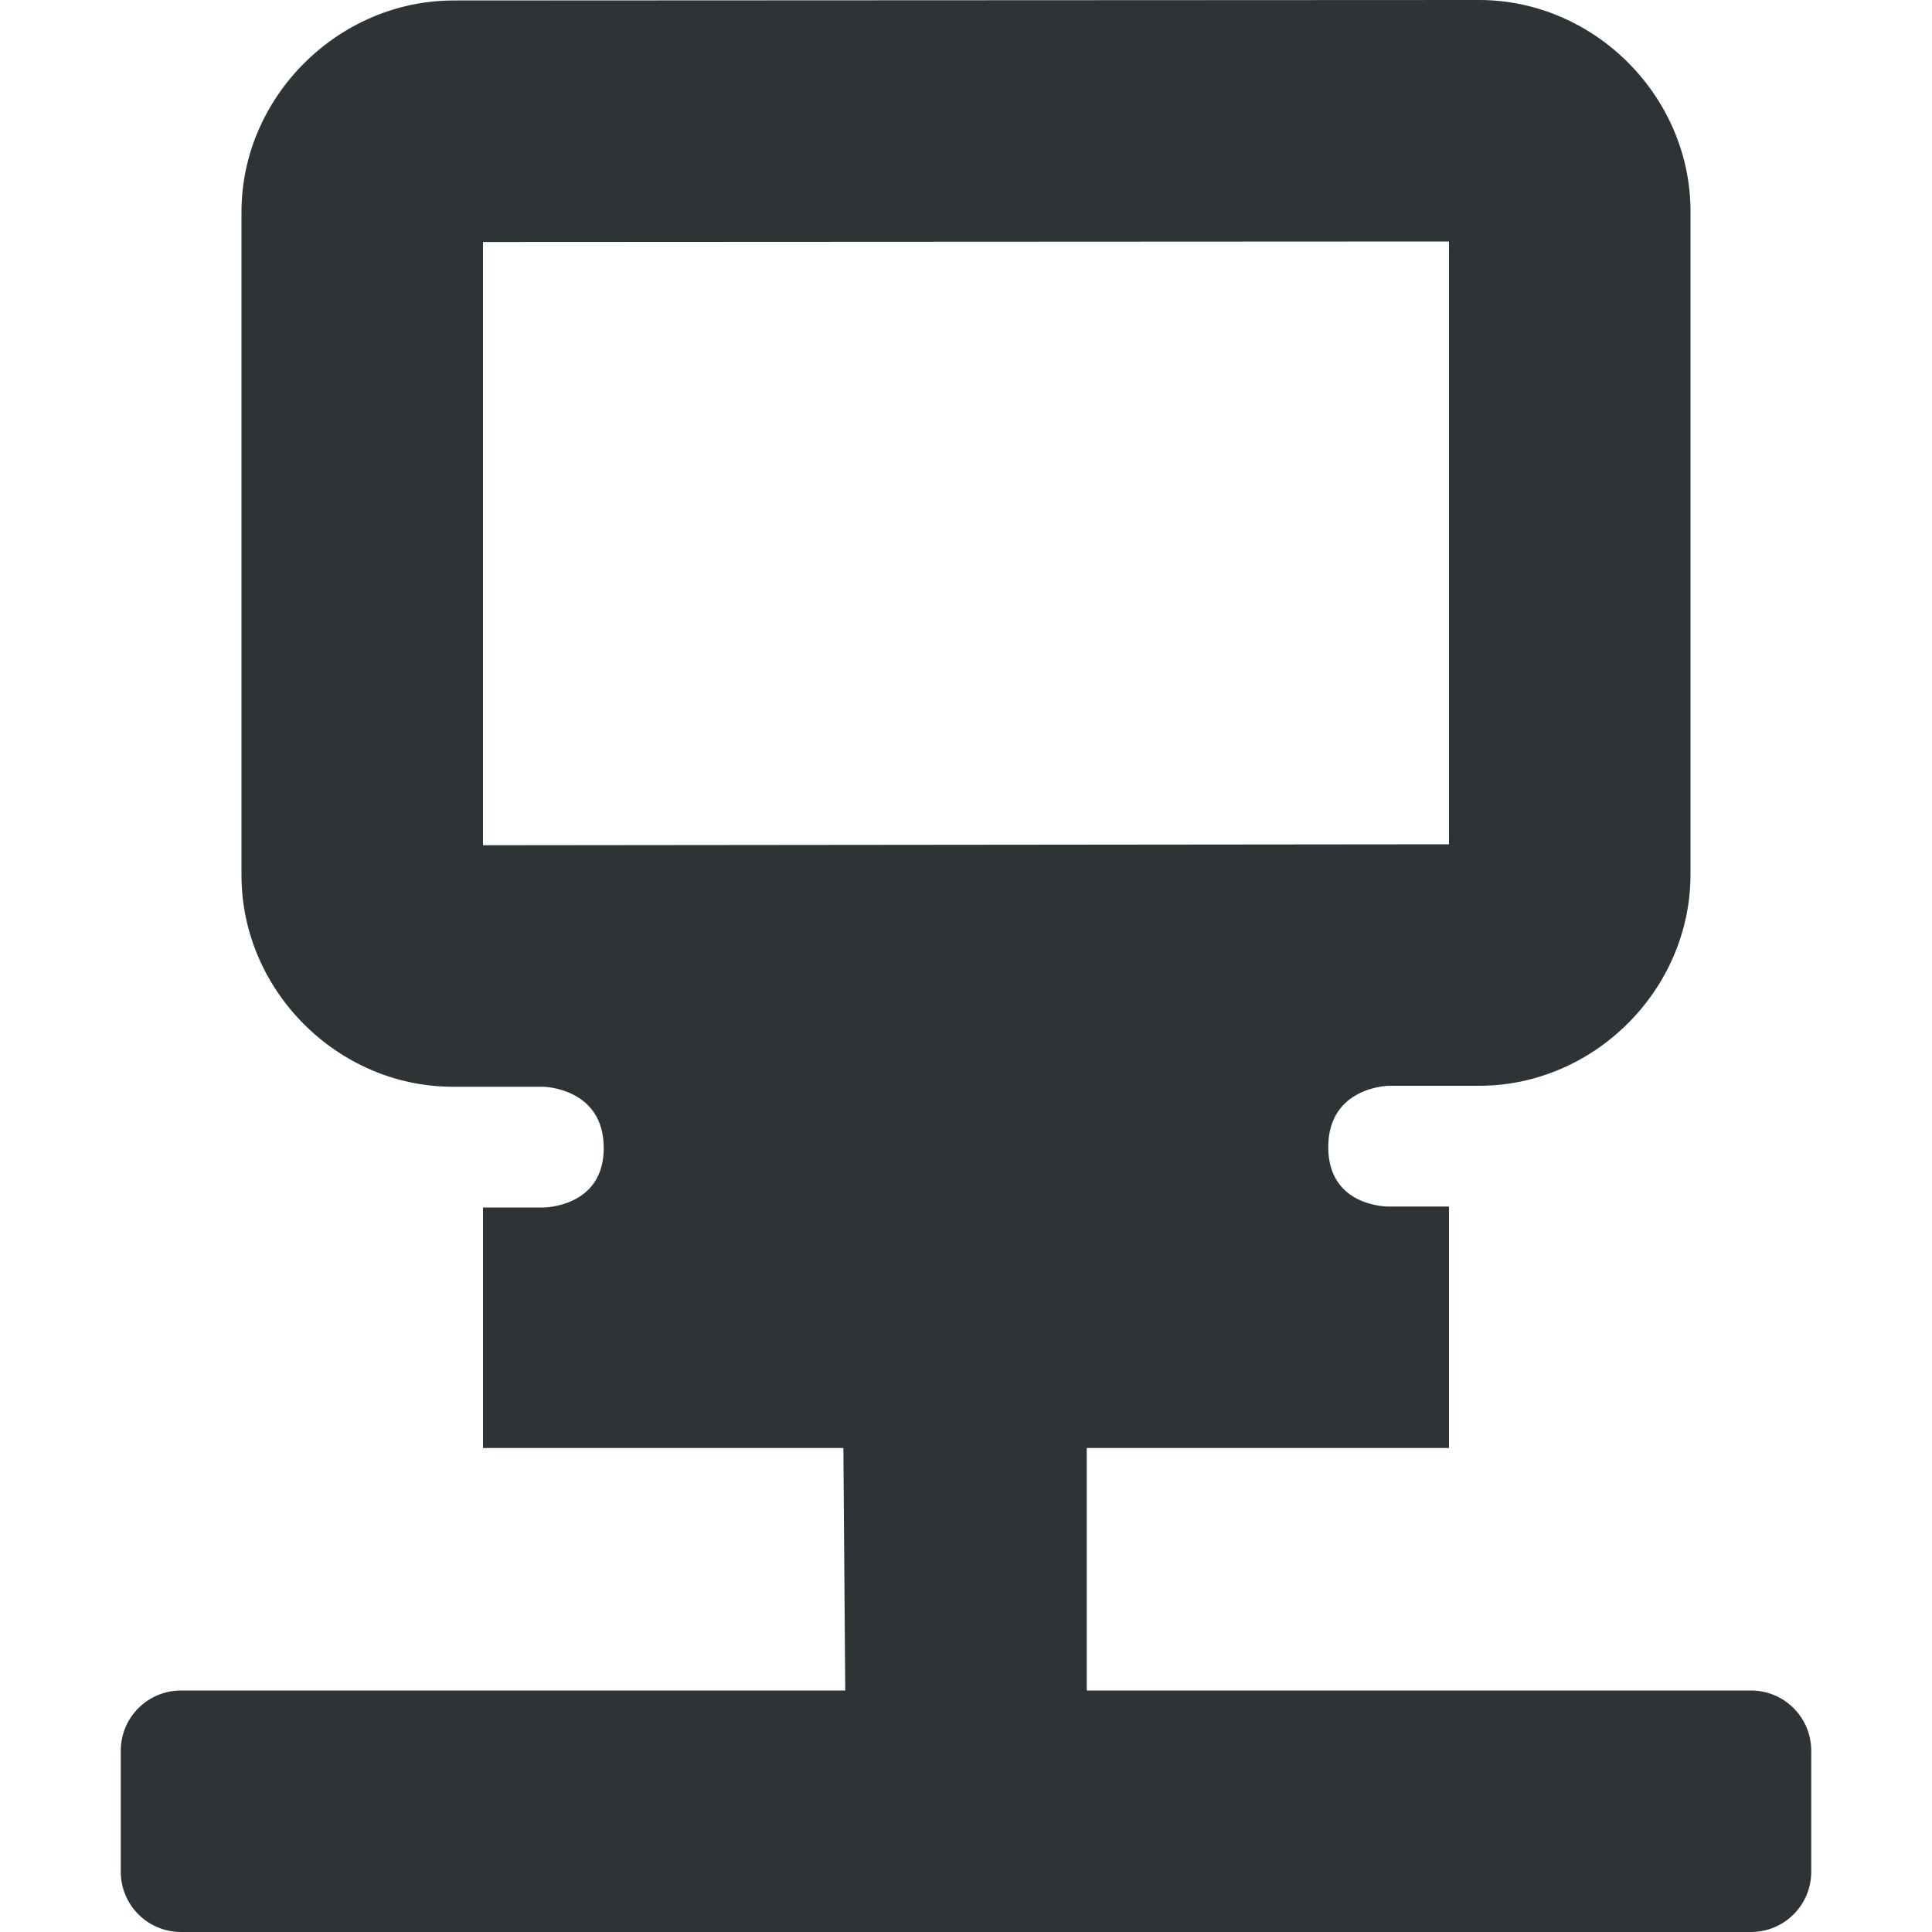
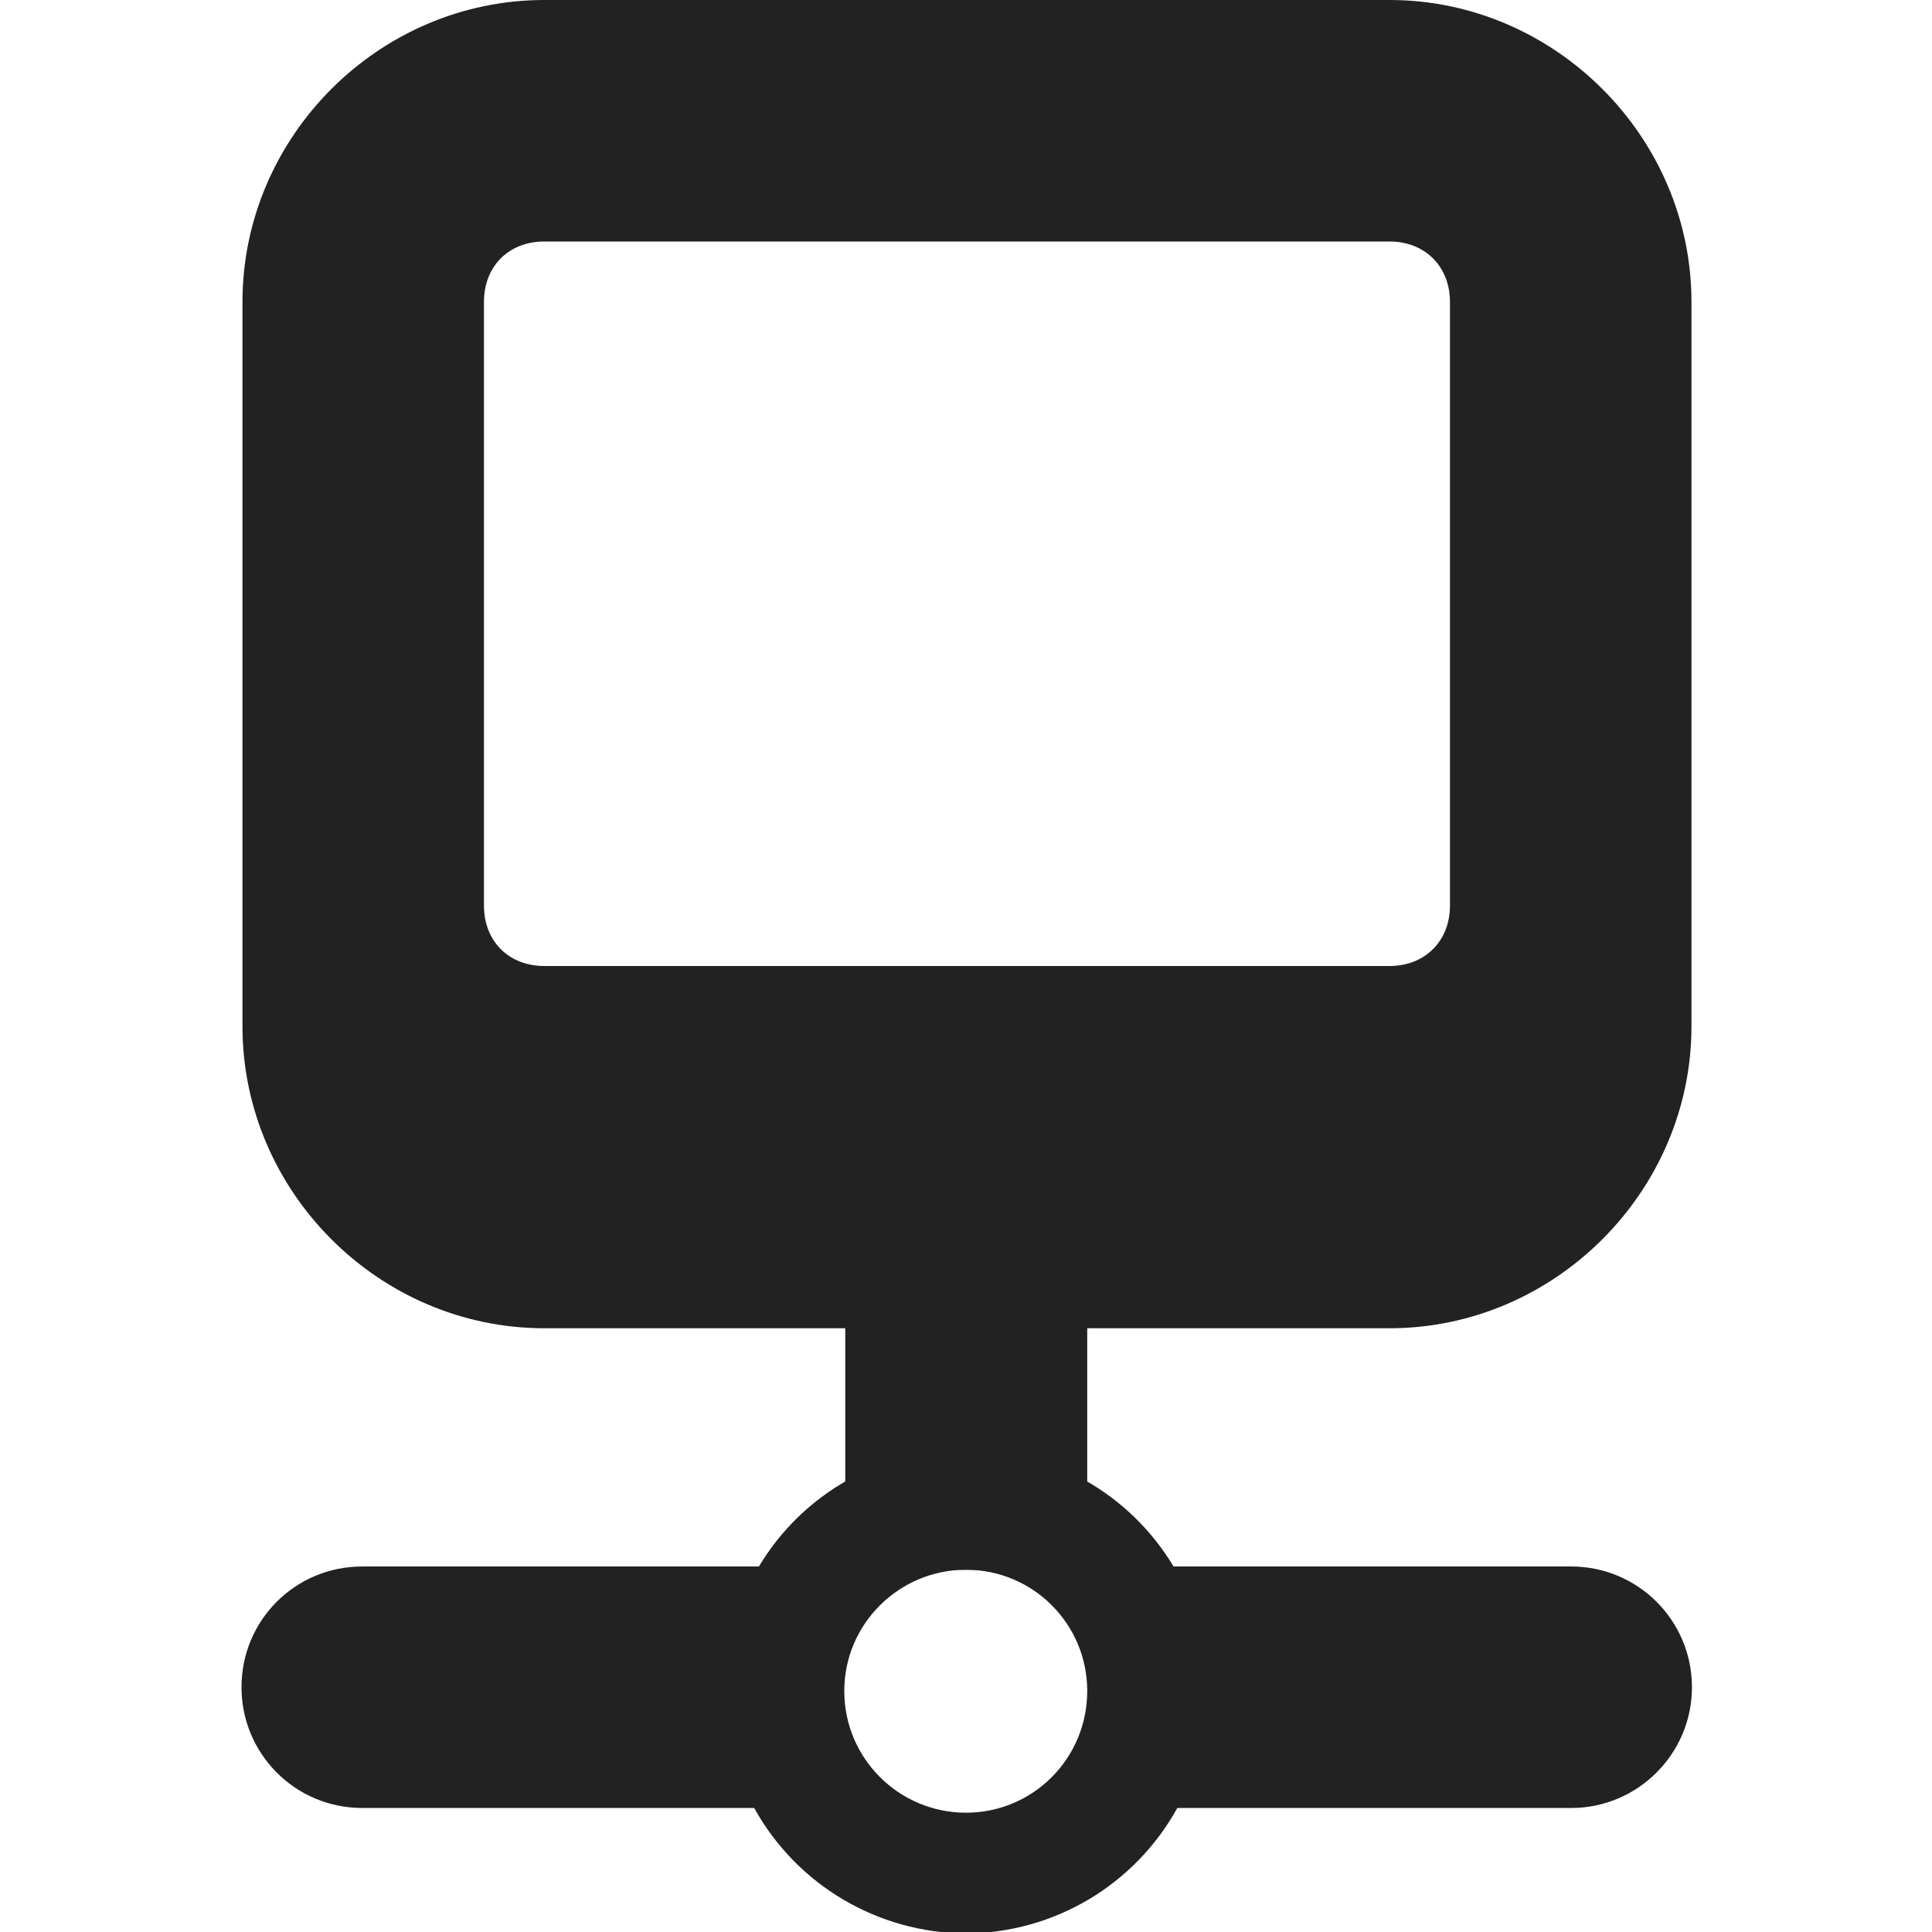
<svg xmlns="http://www.w3.org/2000/svg" height="16px" viewBox="0 0 16 16" width="16px">
-   <g fill="#2e3436">
-     <path d="m 3.75 0.004 c -0.953 0.004 -1.75 0.801 -1.75 1.75 v 5.496 c 0 0.953 0.797 1.75 1.75 1.75 h 0.75 s 0.5 0.008 0.5 0.508 c 0 0.492 -0.5 0.492 -0.5 0.492 h -0.5 v 1.992 h 8 v -2 h -0.5 s -0.5 0.008 -0.5 -0.492 s 0.5 -0.508 0.5 -0.508 h 0.75 c 0.953 0 1.75 -0.797 1.75 -1.75 v -5.492 c 0 -0.953 -0.797 -1.75 -1.75 -1.75 z m 0.25 2 l 8 -0.004 v 4.992 l -8 0.008 z m 0 0" />
-     <path d="m 6.969 10.004 l 0.031 3.996 h -5.5 c -0.277 0 -0.5 0.223 -0.5 0.5 v 1 c 0 0.277 0.223 0.5 0.5 0.5 h 13 c 0.277 0 0.5 -0.223 0.5 -0.5 v -1 c 0 -0.277 -0.223 -0.5 -0.5 -0.5 h -5.5 v -4 z m 0 0" fill-rule="evenodd" />
+   <g fill="#222222">
+     <path d="m 8 12 c -0.703 0 -1.355 0.371 -1.715 0.973 h -3.285 c -0.555 0 -1 0.445 -1 1 c 0 0.551 0.445 1 1 1 h 3.246 c 0.352 0.637 1.023 1.035 1.754 1.039 c 0.73 -0.004 1.398 -0.402 1.75 -1.039 h 3.262 c 0.551 0 1 -0.449 1 -1 c 0 -0.555 -0.449 -1 -1 -1 h -3.293 c -0.363 -0.605 -1.016 -0.973 -1.719 -0.973 z m 0 1 c 0.555 0 1.004 0.449 1.004 1.004 c 0 0.559 -0.449 1.008 -1.004 1.008 s -1.008 -0.449 -1.008 -1.008 c 0 -0.555 0.453 -1.004 1.008 -1.004 z m 0 0" />
+     <path d="m 7 10 h 2.004 v 3 h -2.004 z m 0 0" />
+     <path d="m 4.508 0 c -1.371 0 -2.5 1.133 -2.5 2.5 v 6 c 0 1.367 1.129 2.5 2.5 2.5 h 7 c 1.367 0 2.5 -1.133 2.5 -2.5 v -6 c 0 -1.367 -1.133 -2.5 -2.5 -2.5 z m 0 2 h 7 c 0.293 0 0.5 0.207 0.5 0.5 v 5 c 0 0.293 -0.207 0.5 -0.5 0.5 h -7 c -0.297 0 -0.5 -0.207 -0.5 -0.5 v -5 c 0 -0.293 0.203 -0.5 0.5 -0.5 z m 0 0" />
  </g>
</svg>
